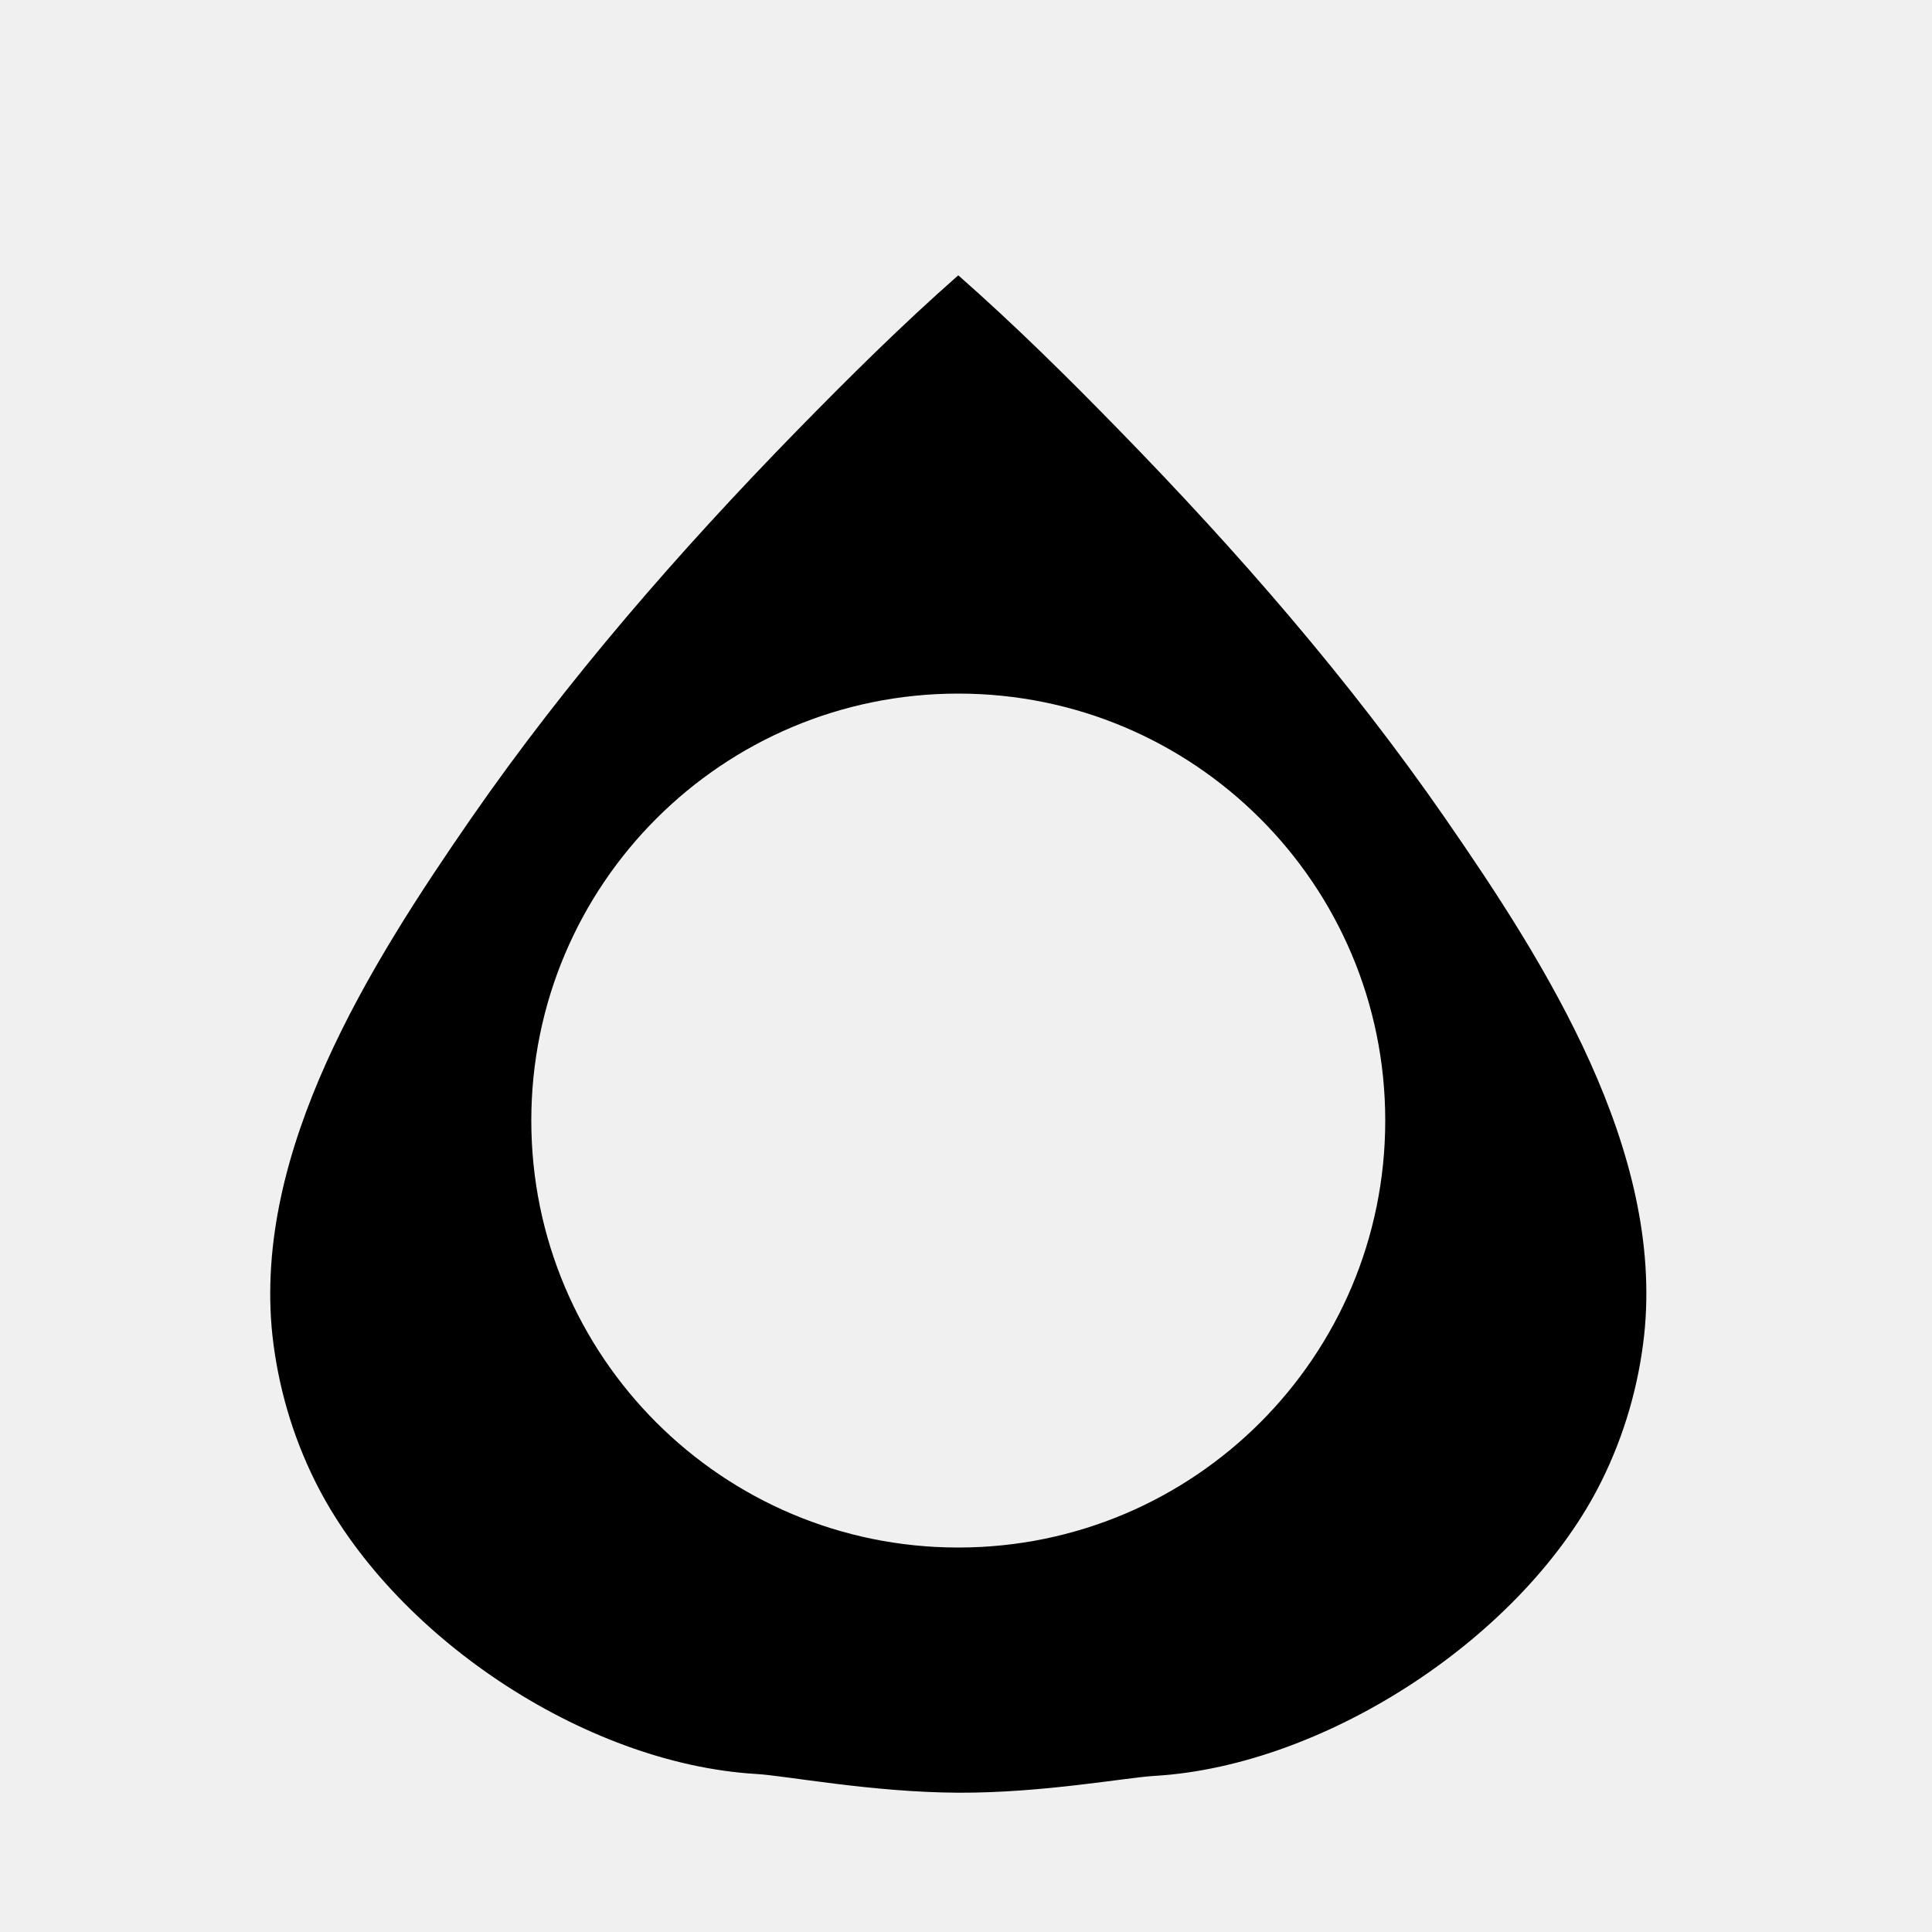
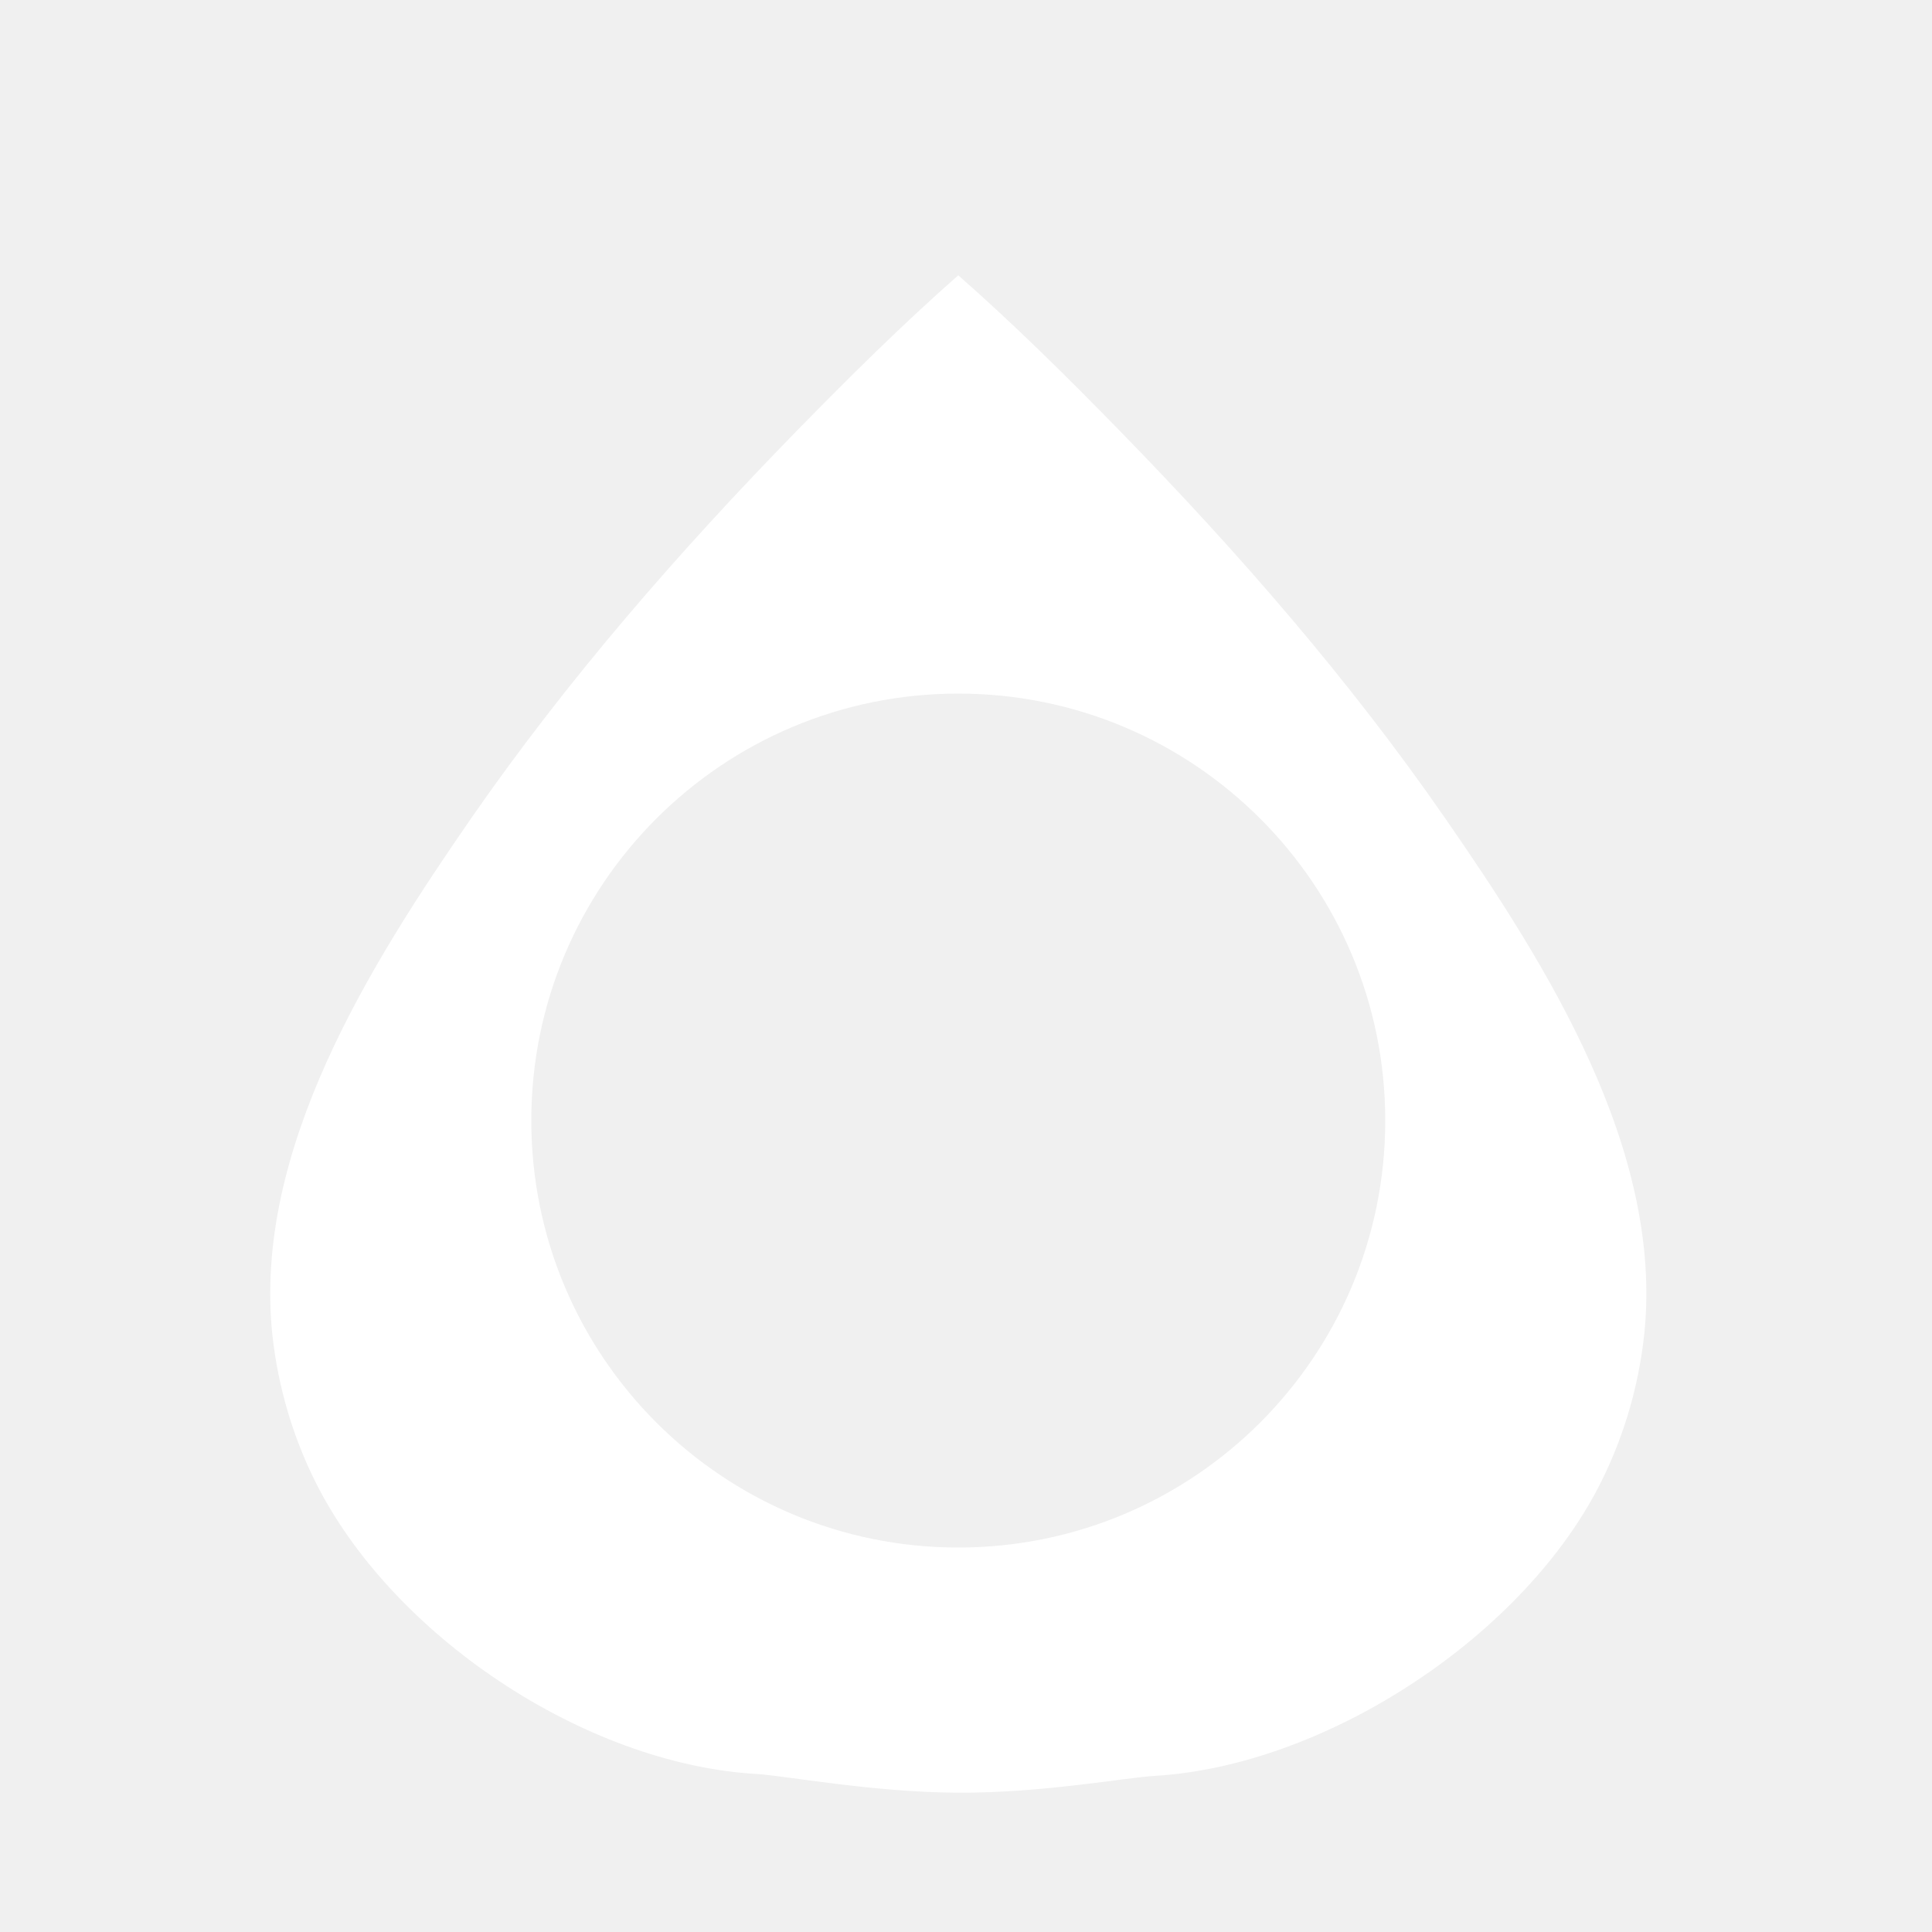
<svg xmlns="http://www.w3.org/2000/svg" version="1.1" id="Layer_1" x="0px" y="0px" viewBox="0 0 1000 1000" style="enable-background:new 0 0 1000 1000;" xml:space="preserve">
-   <path d="M748,423.5C698.3,351.7,640.6,285.5,579.6,223c-27-27.7-54.6-55-83.6-80.5c-29,25.5-56.6,52.9-83.6,80.5  c-61,62.5-118.7,128.7-168.5,200.5C191.5,499.3,130.8,595.4,141,691.2c2.9,26.2,10.3,51.7,22,75.3c39.4,79.5,139,146.4,228.4,151.7  c14.8,0.8,59.8,9.5,104.6,9.7c43.7,0.2,87.1-7.9,101.6-8.7c89.4-5.3,192-73.1,231.4-152.7c11.7-23.6,19.1-49.1,22-75.3  C861.3,595.4,800.5,499.3,748,423.5z M496,801c-122.1,0-221-98.9-221-221s98.9-221,221-221s221,98.9,221,221S618.1,801,496,801z" />
+   <style type="text/css">
+ 	.st0{fill:#FFFFFF;}
+ </style>
+   <path class="st0" d="M748,423.5c-49.7-71.8-107.4-138-168.4-200.5c-27-27.7-54.6-55-83.6-80.5c-29,25.5-56.6,52.9-83.6,80.5  c-61,62.5-118.7,128.7-168.5,200.5C191.5,499.3,130.8,595.4,141,691.2c2.9,26.2,10.3,51.7,22,75.3c39.4,79.5,139,146.4,228.4,151.7  c14.8,0.8,59.8,9.5,104.6,9.7c43.7,0.2,87.1-7.9,101.6-8.7c89.4-5.3,192-73.1,231.4-152.7c11.7-23.6,19.1-49.1,22-75.3  C861.3,595.4,800.5,499.3,748,423.5z M496,801c-122.1,0-221-98.9-221-221s98.9-221,221-221s221,98.9,221,221S618.1,801,496,801z" />
</svg>
